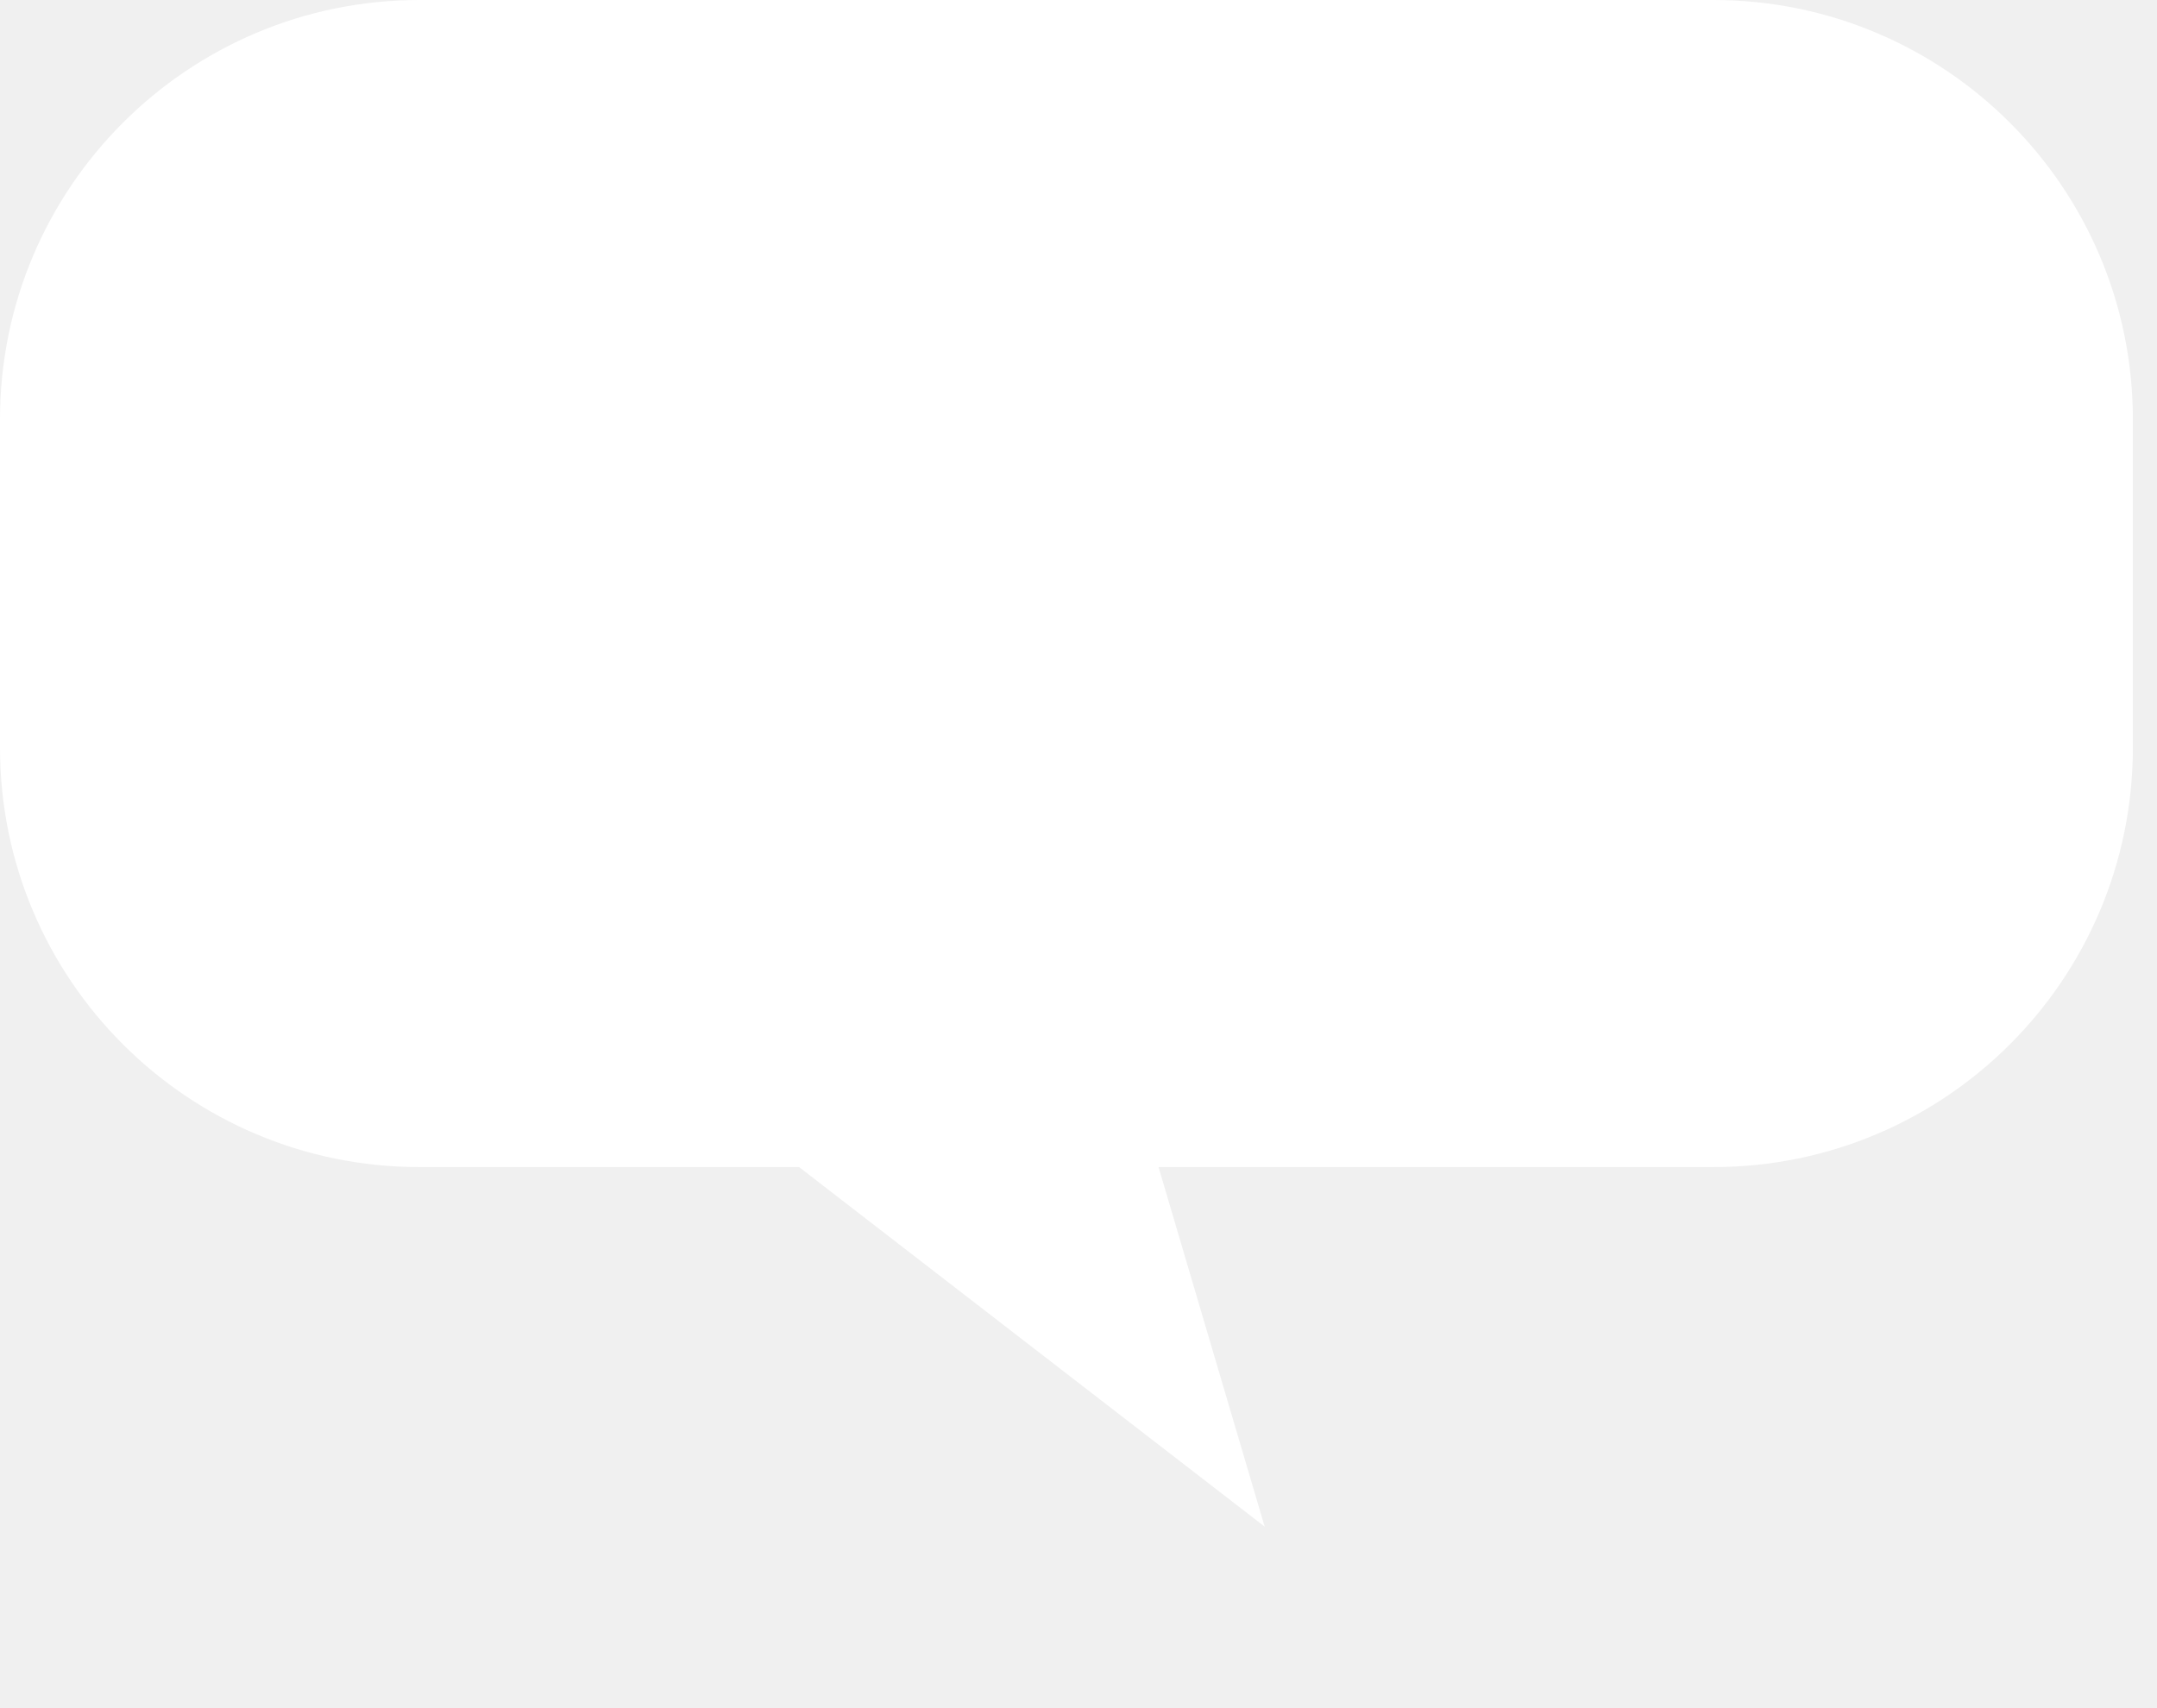
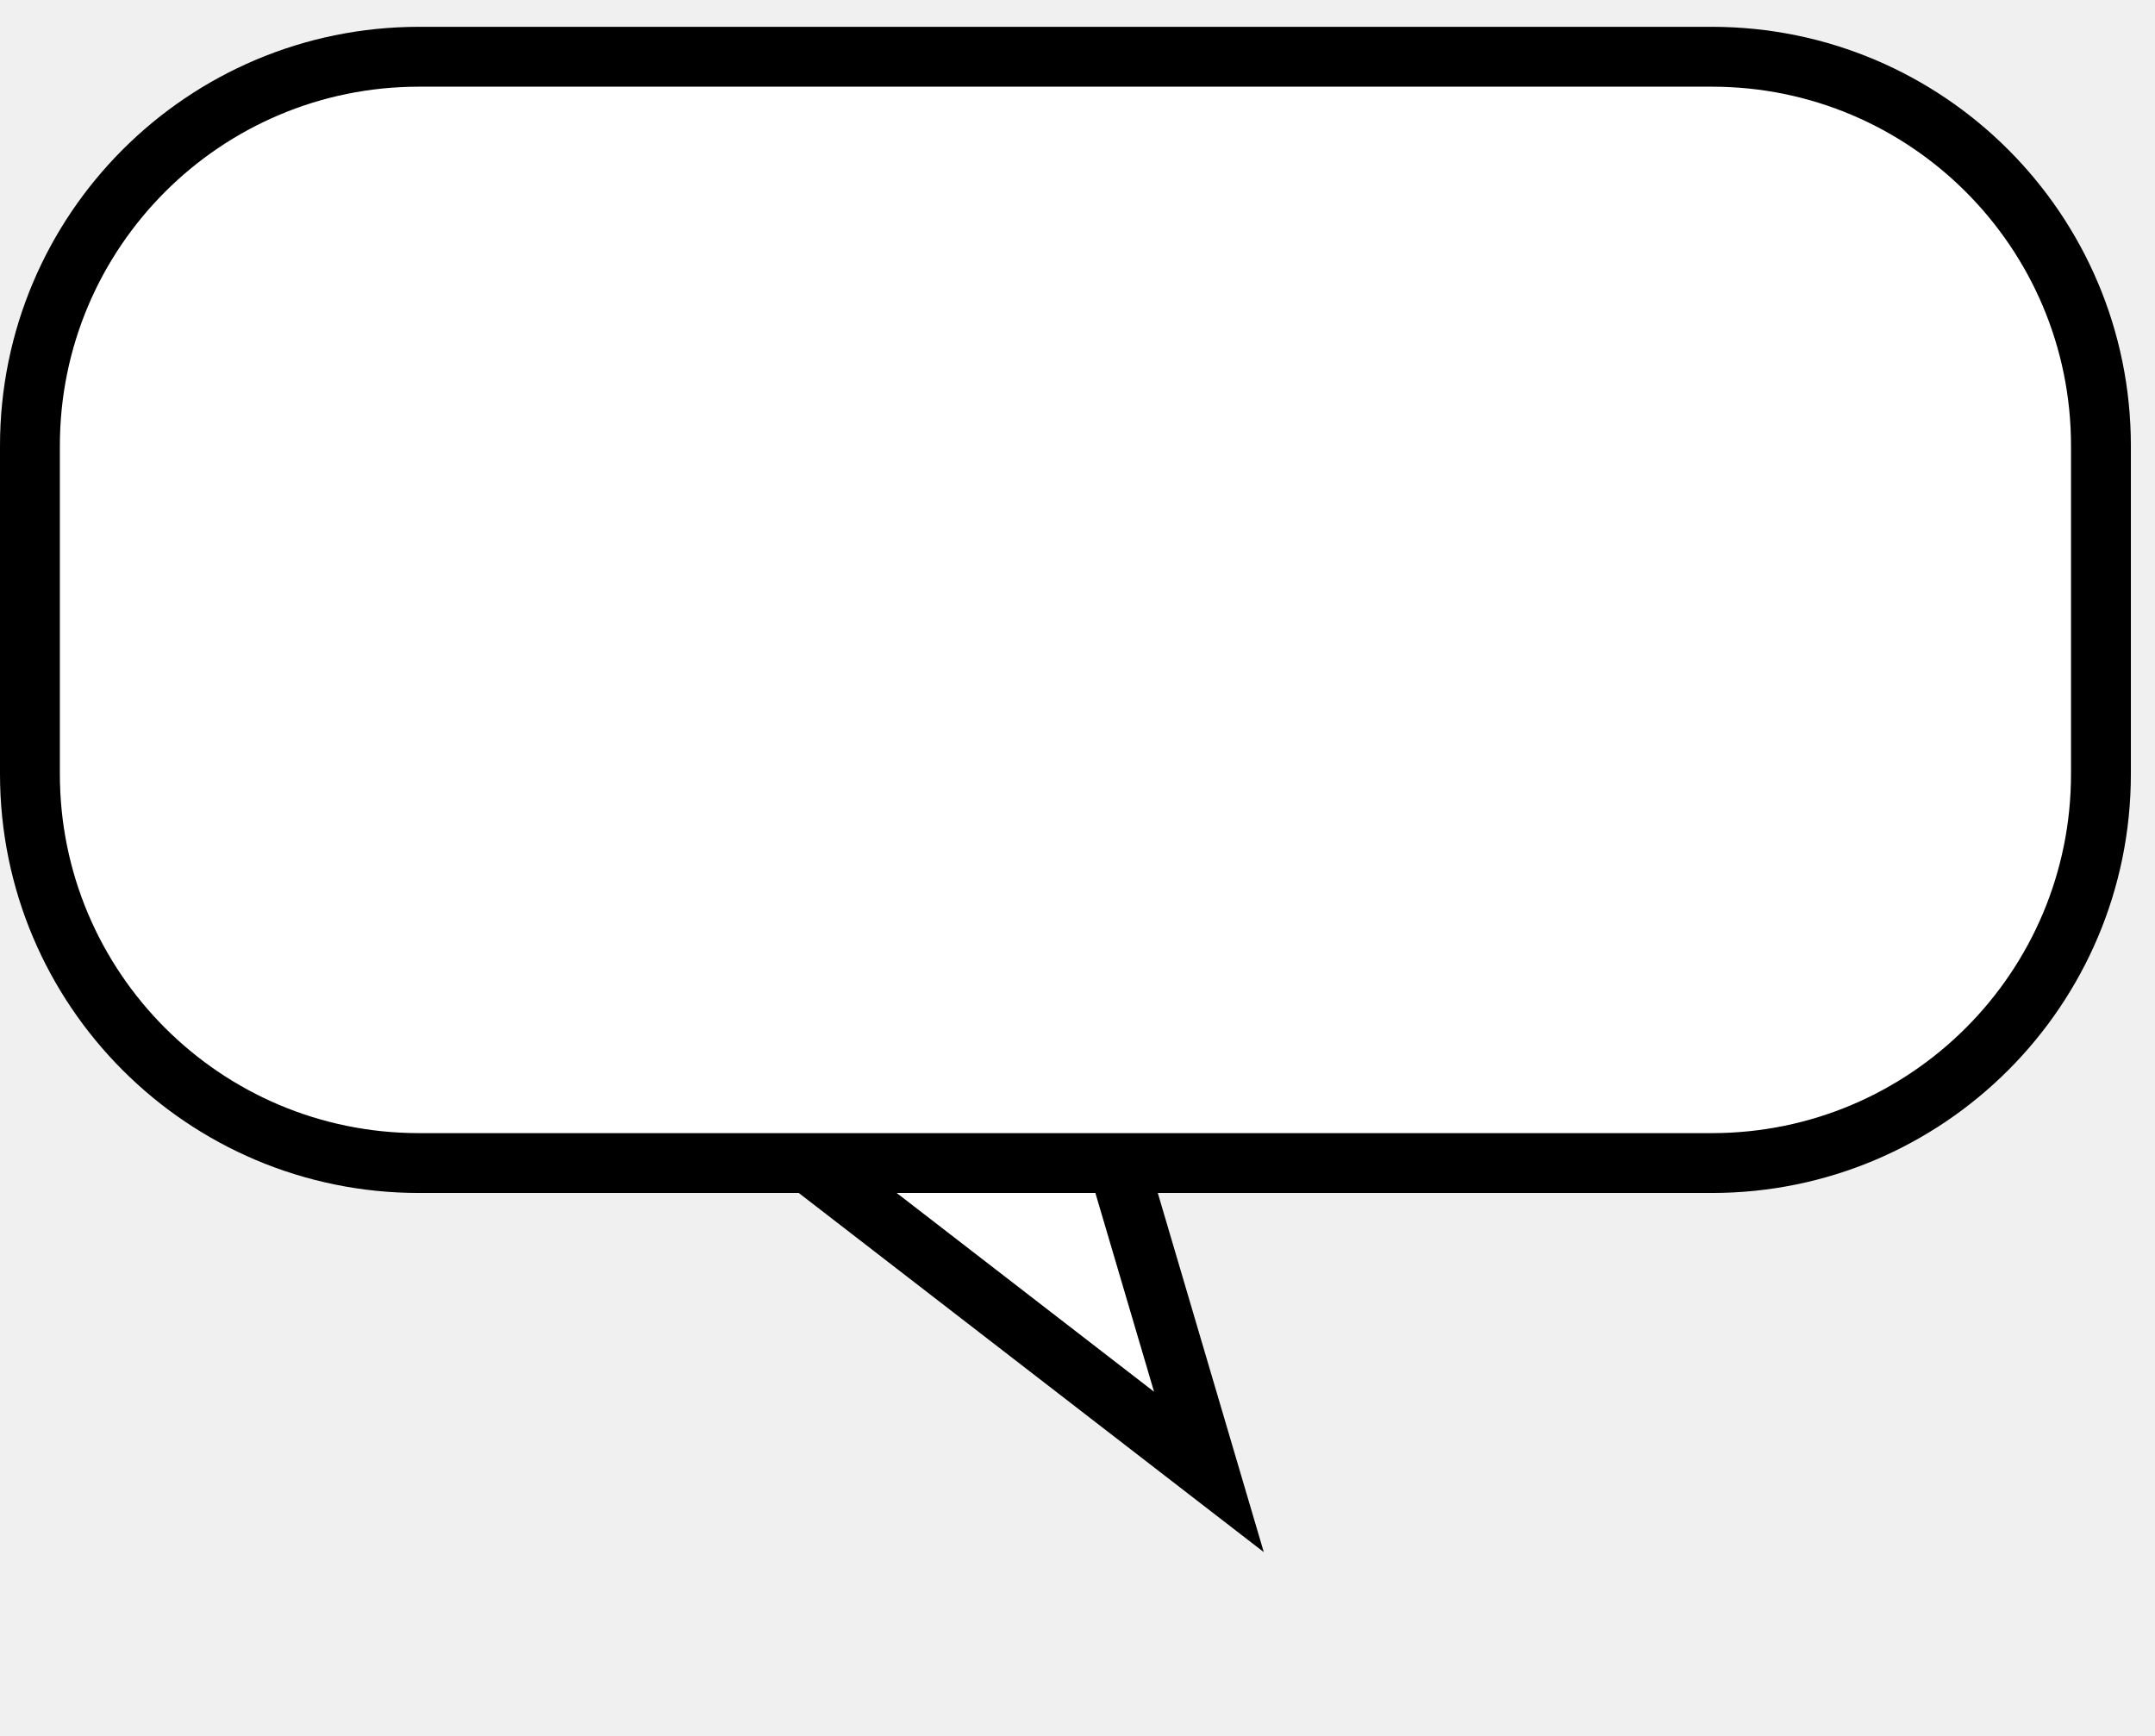
- <svg xmlns="http://www.w3.org/2000/svg" width="72" height="57" viewBox="0 0 72 57" fill="none">
-   <path d="M42.214 50.968L21.968 35.33L34.817 25.904L42.214 50.968Z" fill="white" />
-   <rect width="71.194" height="38.964" rx="14" fill="white" />
+ <svg xmlns="http://www.w3.org/2000/svg" width="72" height="58" viewBox="0 0 72 58" fill="none">
+   <path d="M34.27 28.441L40.391 49.18L23.638 36.241L34.27 28.441Z" fill="white" stroke="black" stroke-width="2" />
+   <rect x="1" y="1.896" width="69.194" height="36.964" rx="13" fill="white" stroke="black" stroke-width="2" />
</svg>
